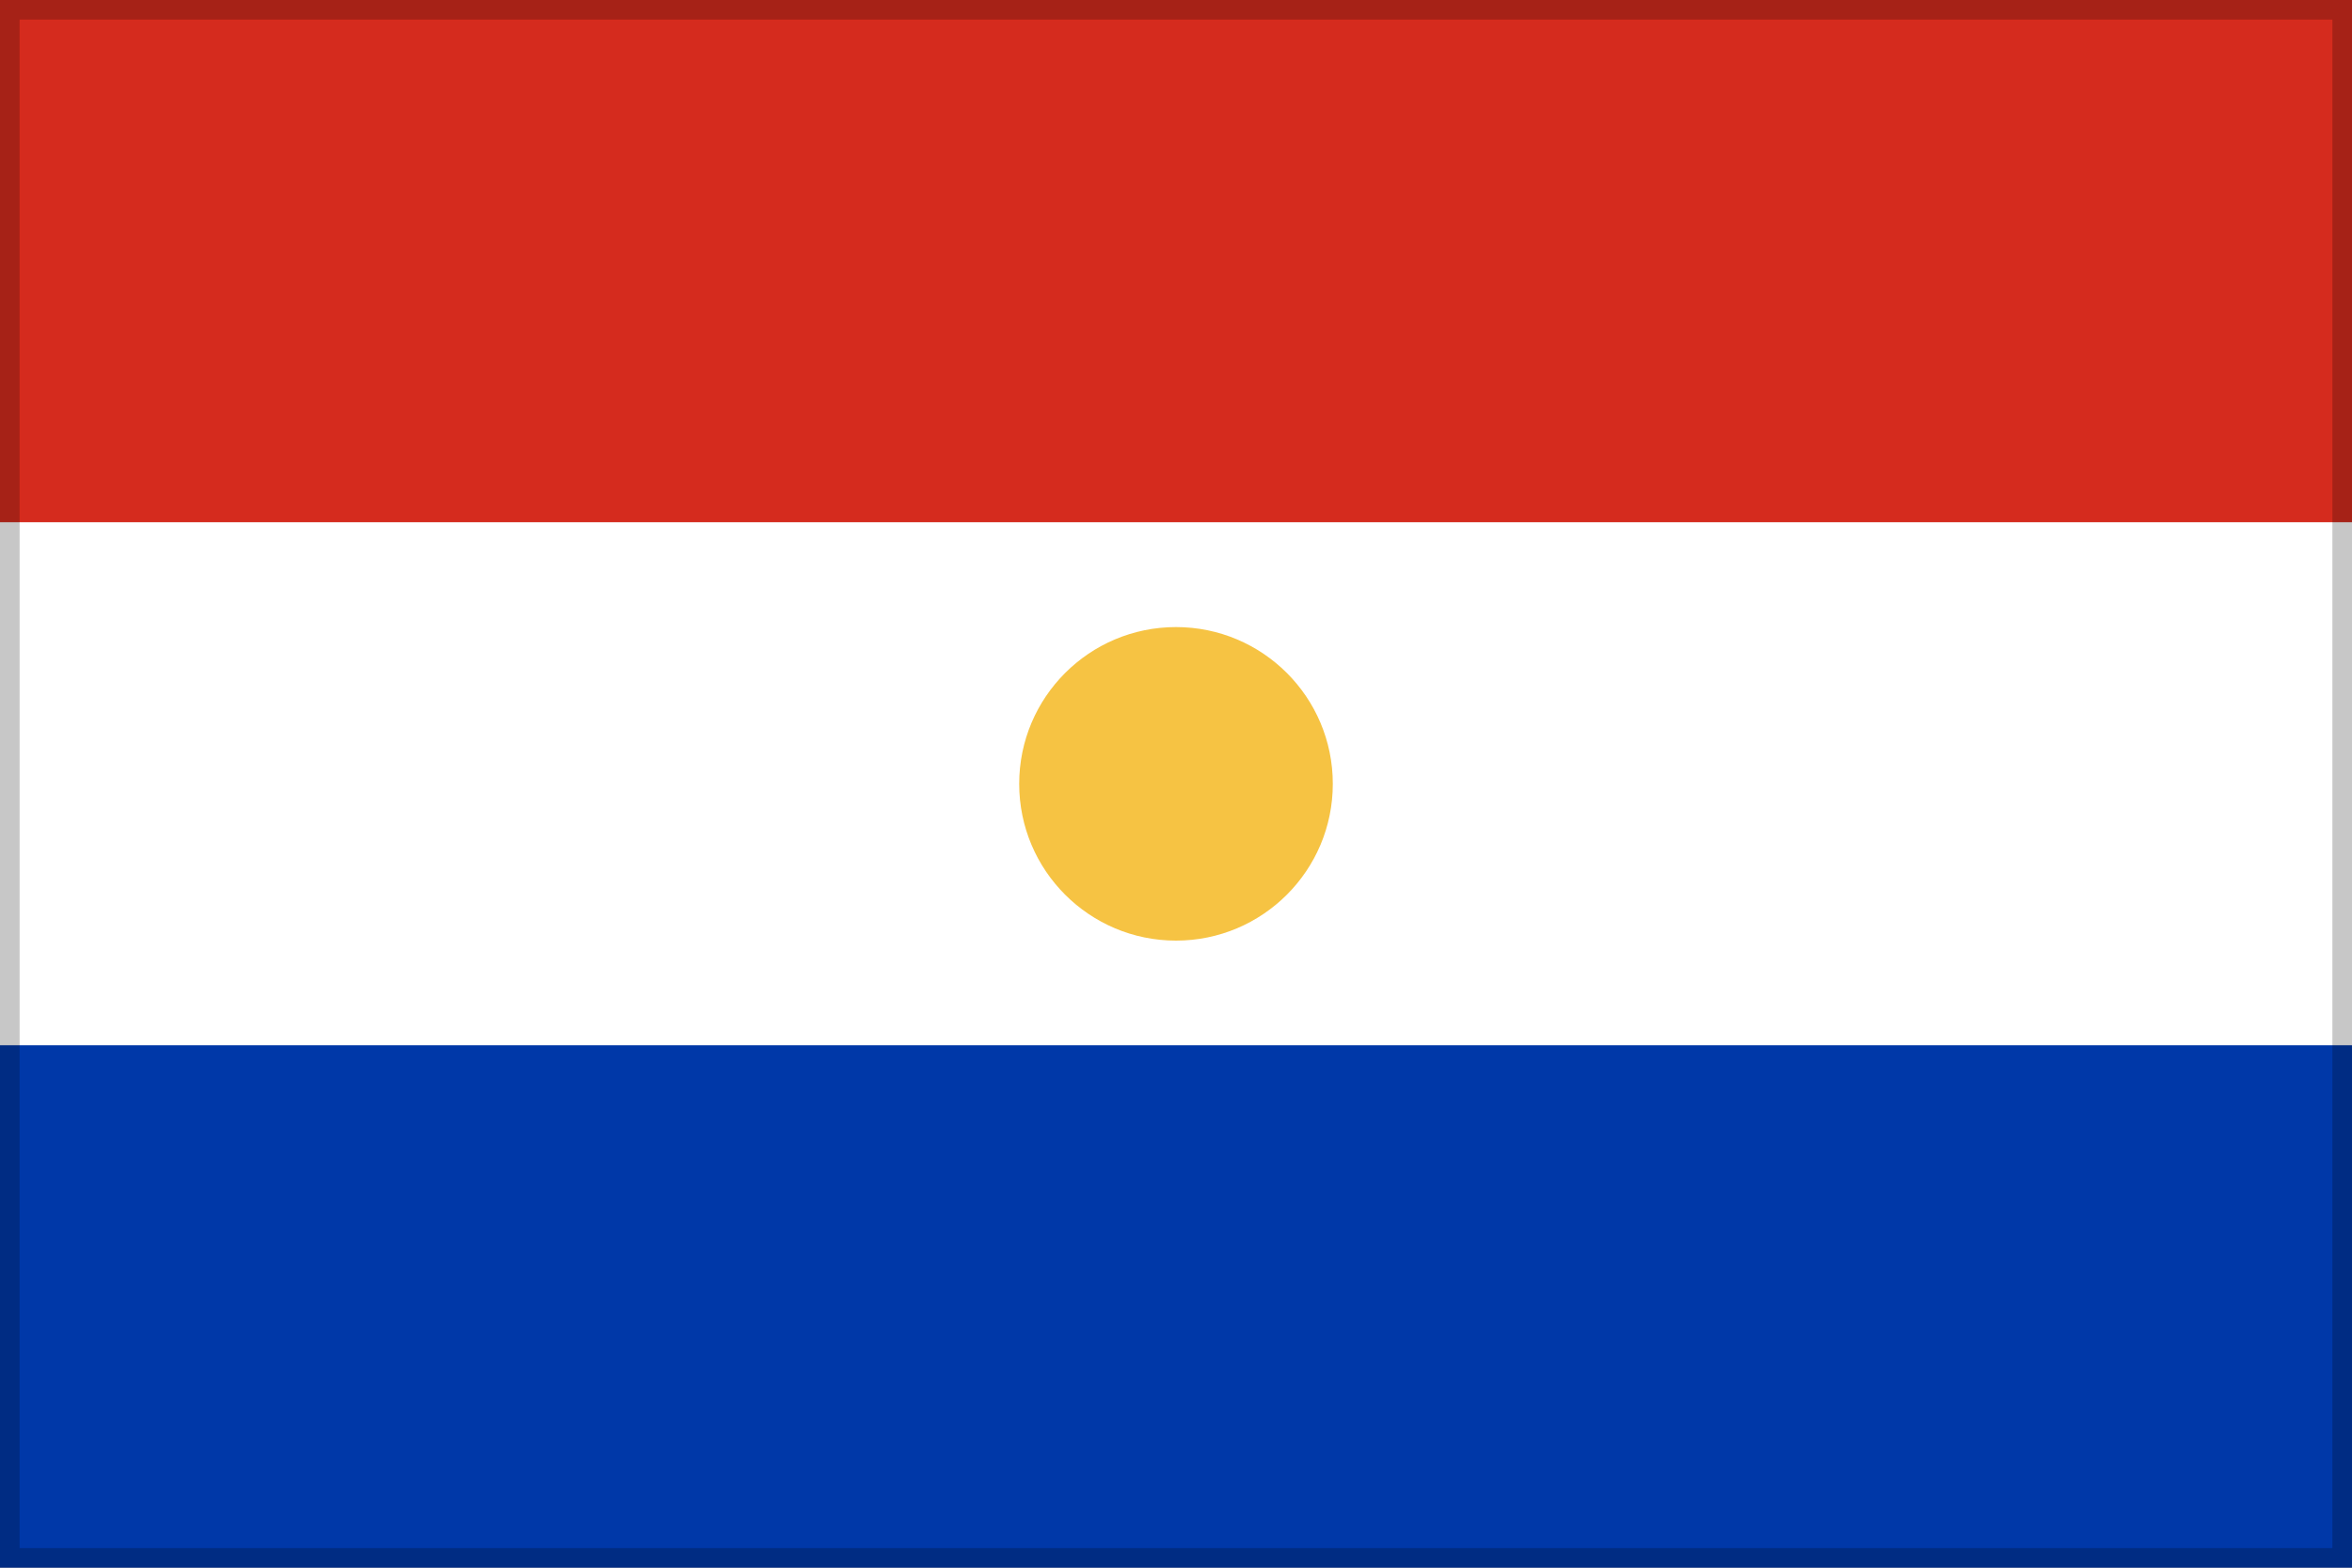
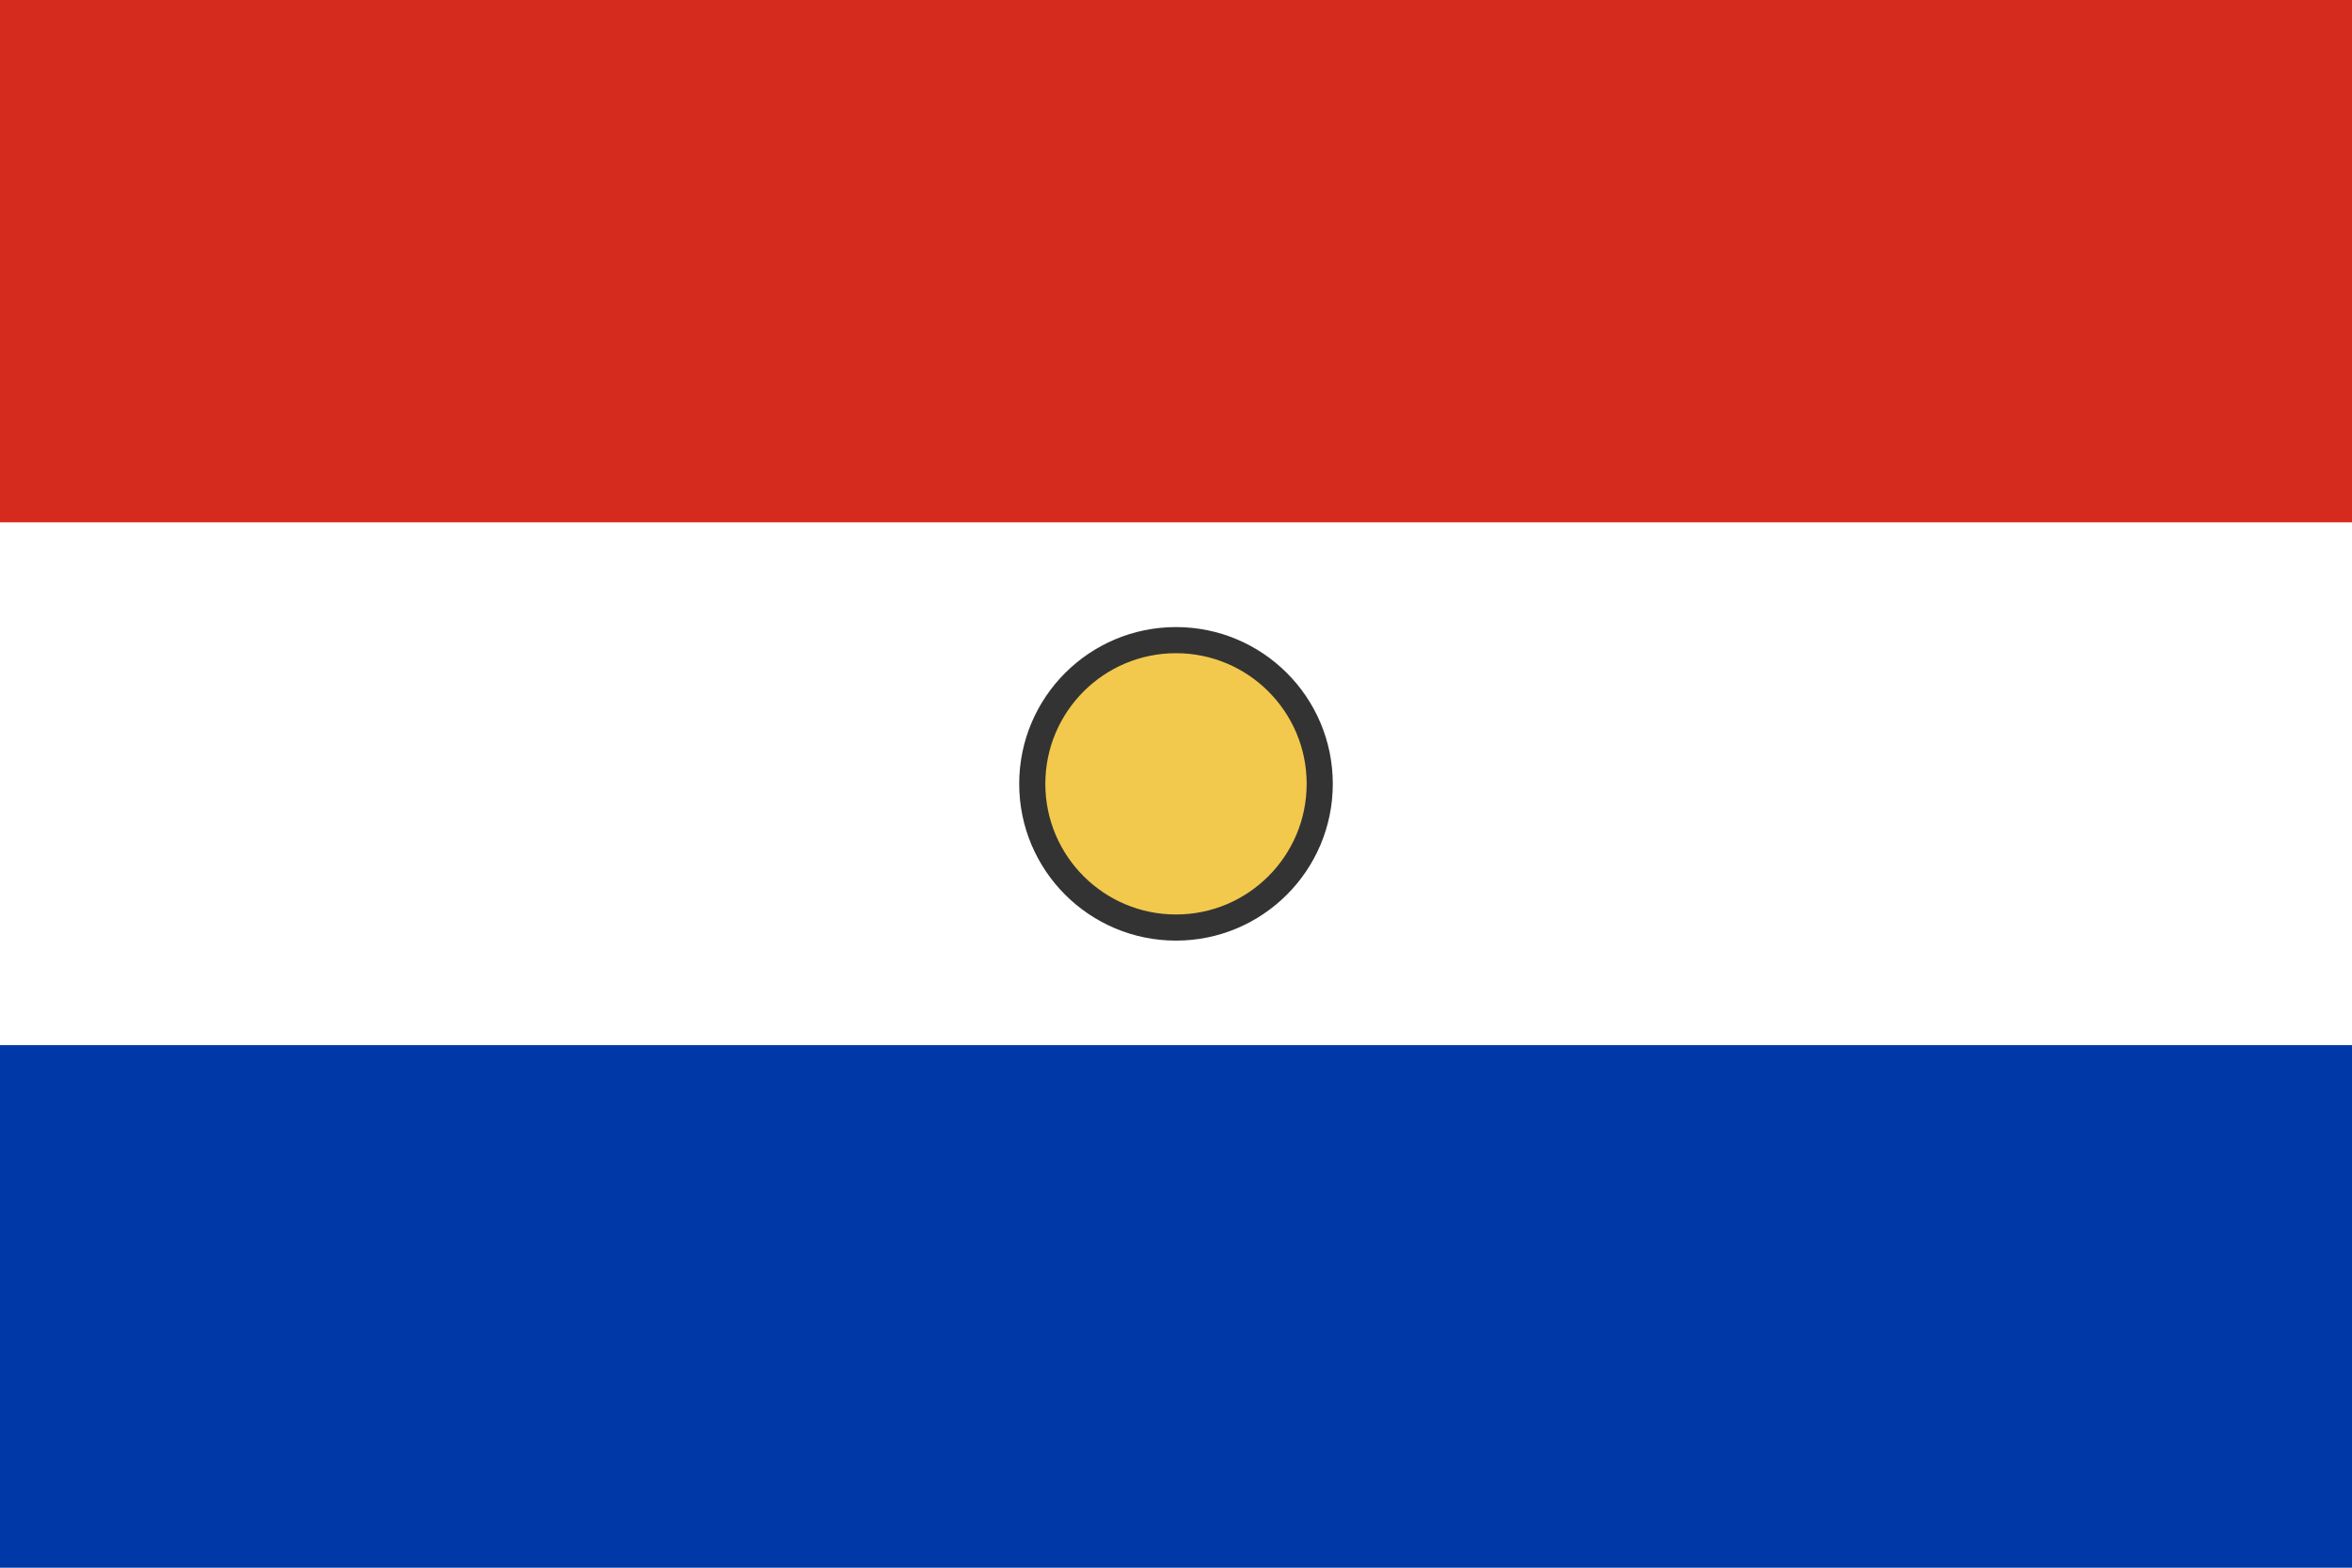
- <svg xmlns="http://www.w3.org/2000/svg" viewBox="0 0 60 40">
-   <rect width="60" height="13.33" fill="#d52b1e" />
-   <rect y="13.33" width="60" height="13.34" fill="#fff" />
-   <rect y="26.67" width="60" height="13.33" fill="#0038a8" />
-   <circle cx="30" cy="20" r="4" fill="#f6c343" />
-   <rect width="60" height="40" fill="none" stroke="rgba(0,0,0,.22)" />
+ <svg xmlns="http://www.w3.org/2000/svg" viewBox="0 0 36 24" width="36" height="24">
+   <rect width="36" height="8" fill="#d52b1e" />
+   <rect y="8" width="36" height="8" fill="#fff" />
+   <rect y="16" width="36" height="8" fill="#0038a8" />
+   <circle cx="18" cy="12" r="2.2" fill="#f2c94c" stroke="#333" stroke-width=".4" />
</svg>
